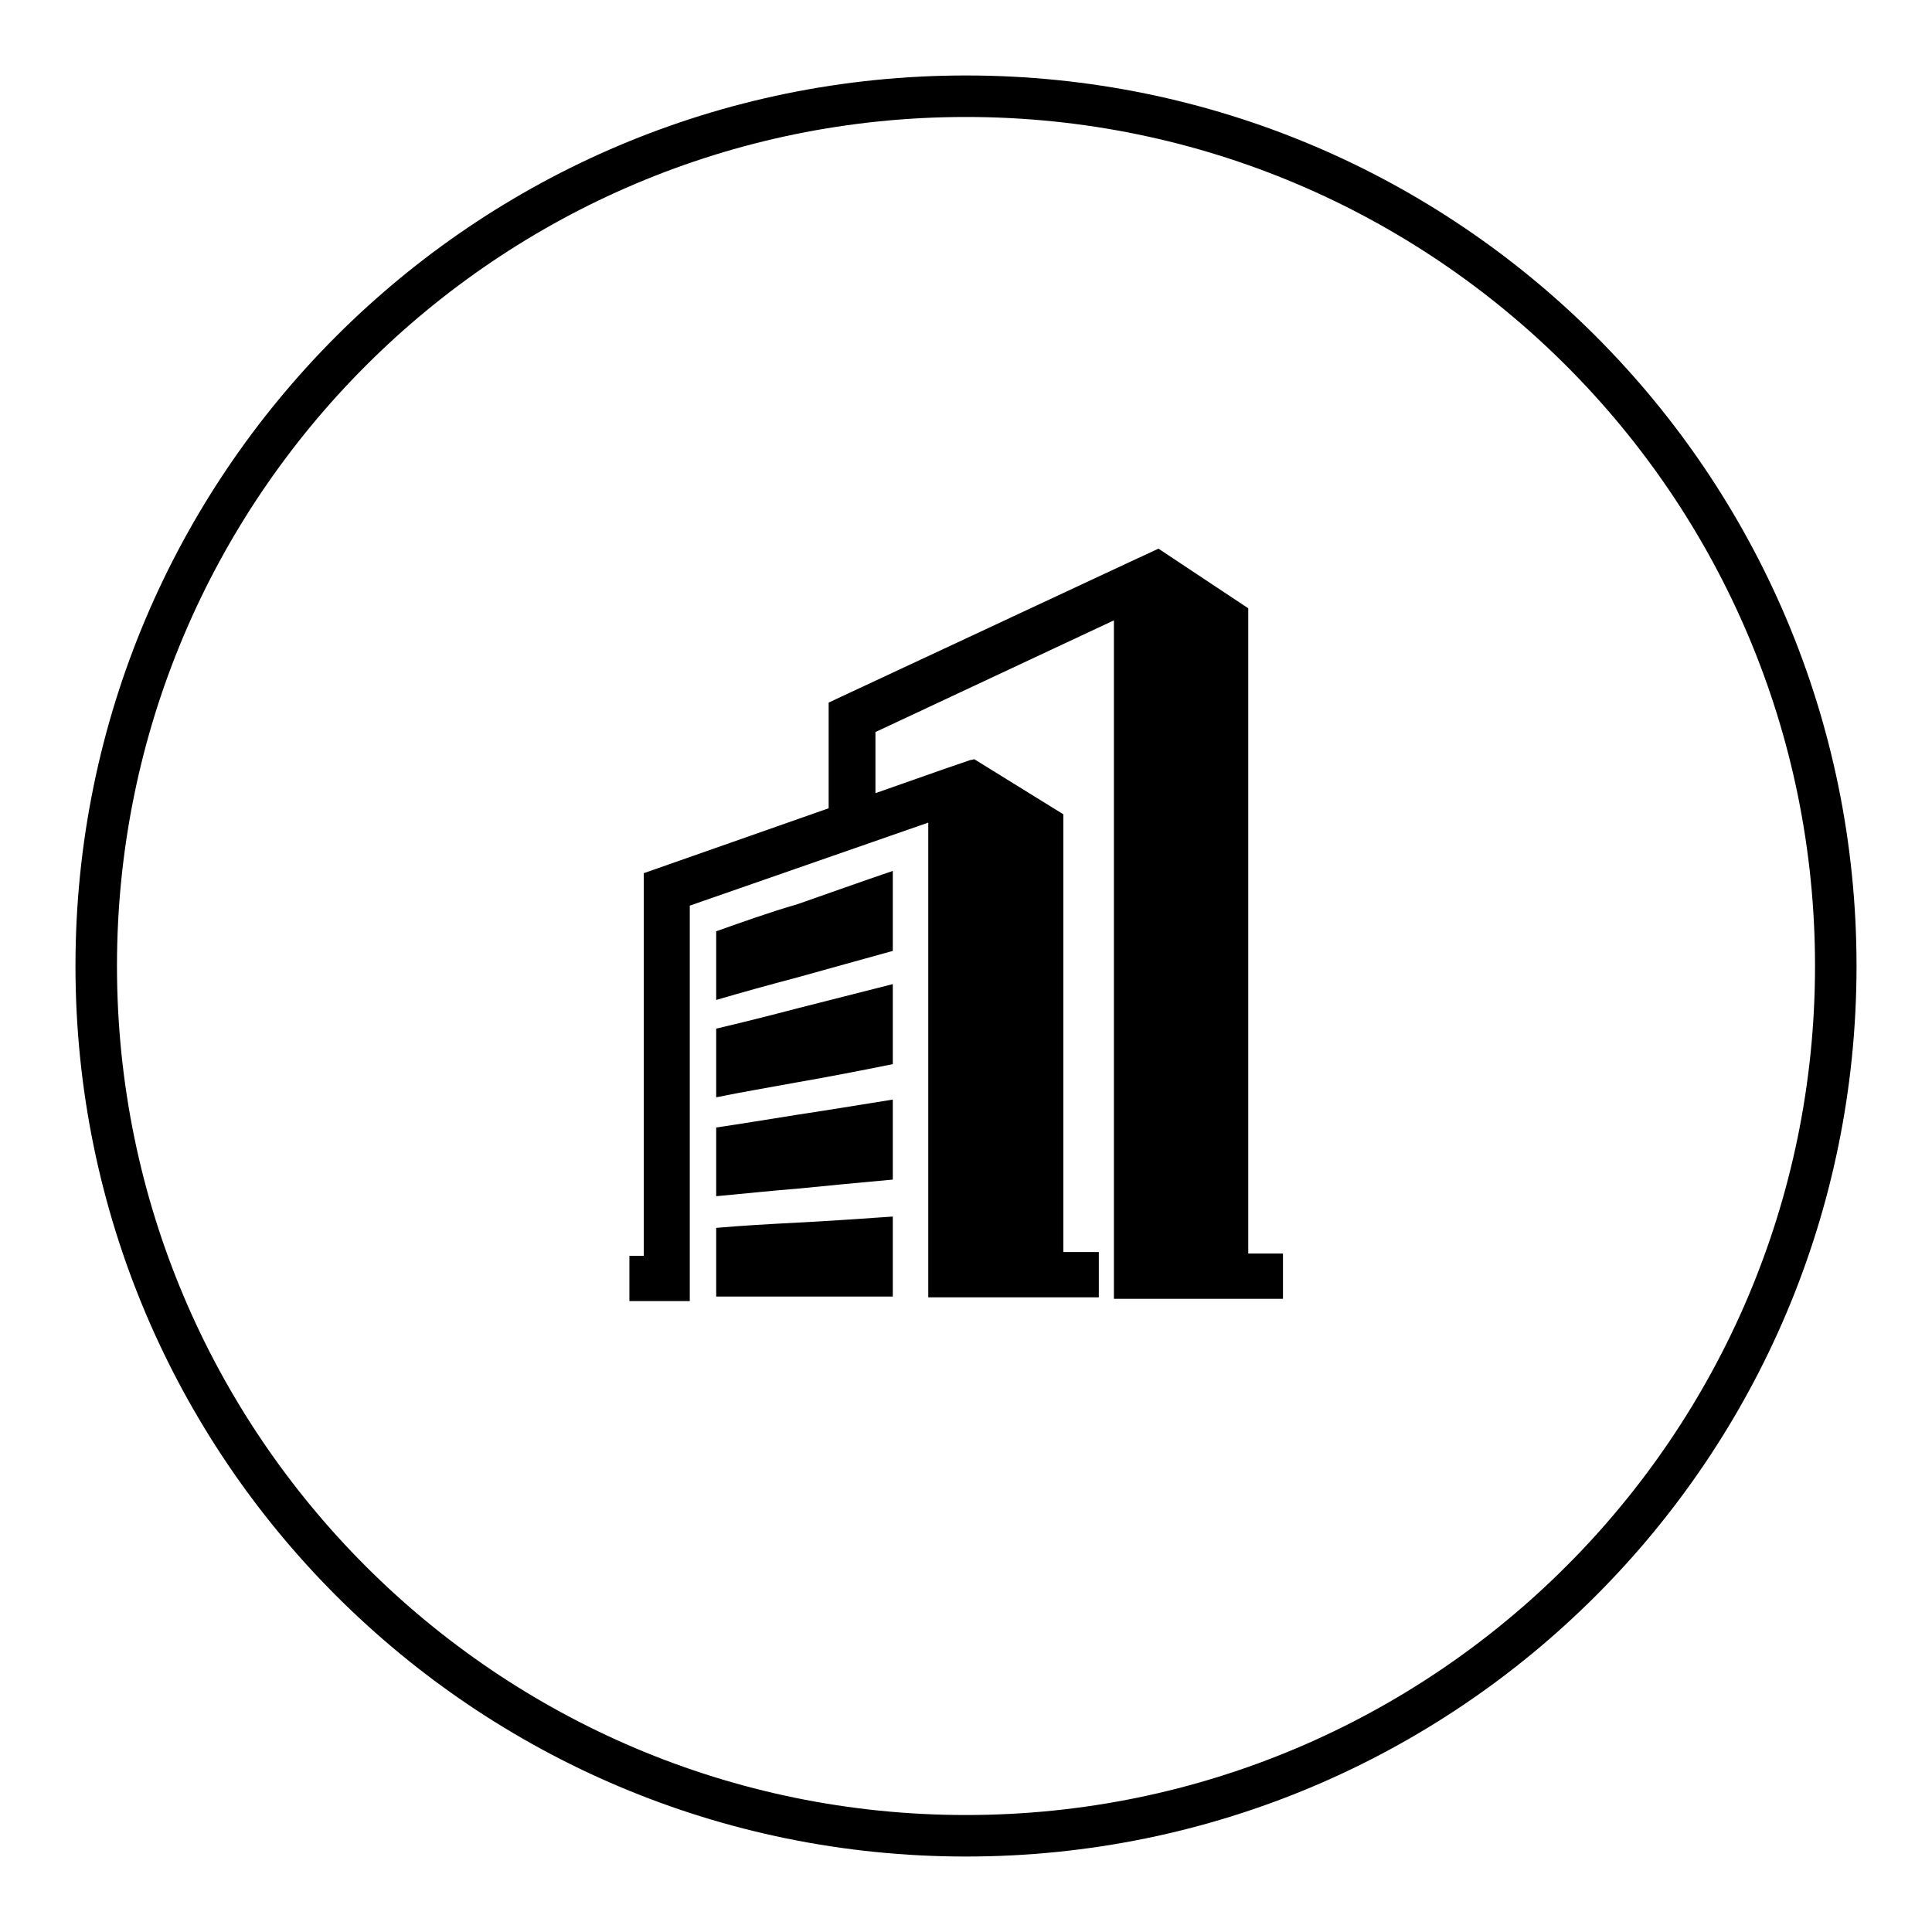
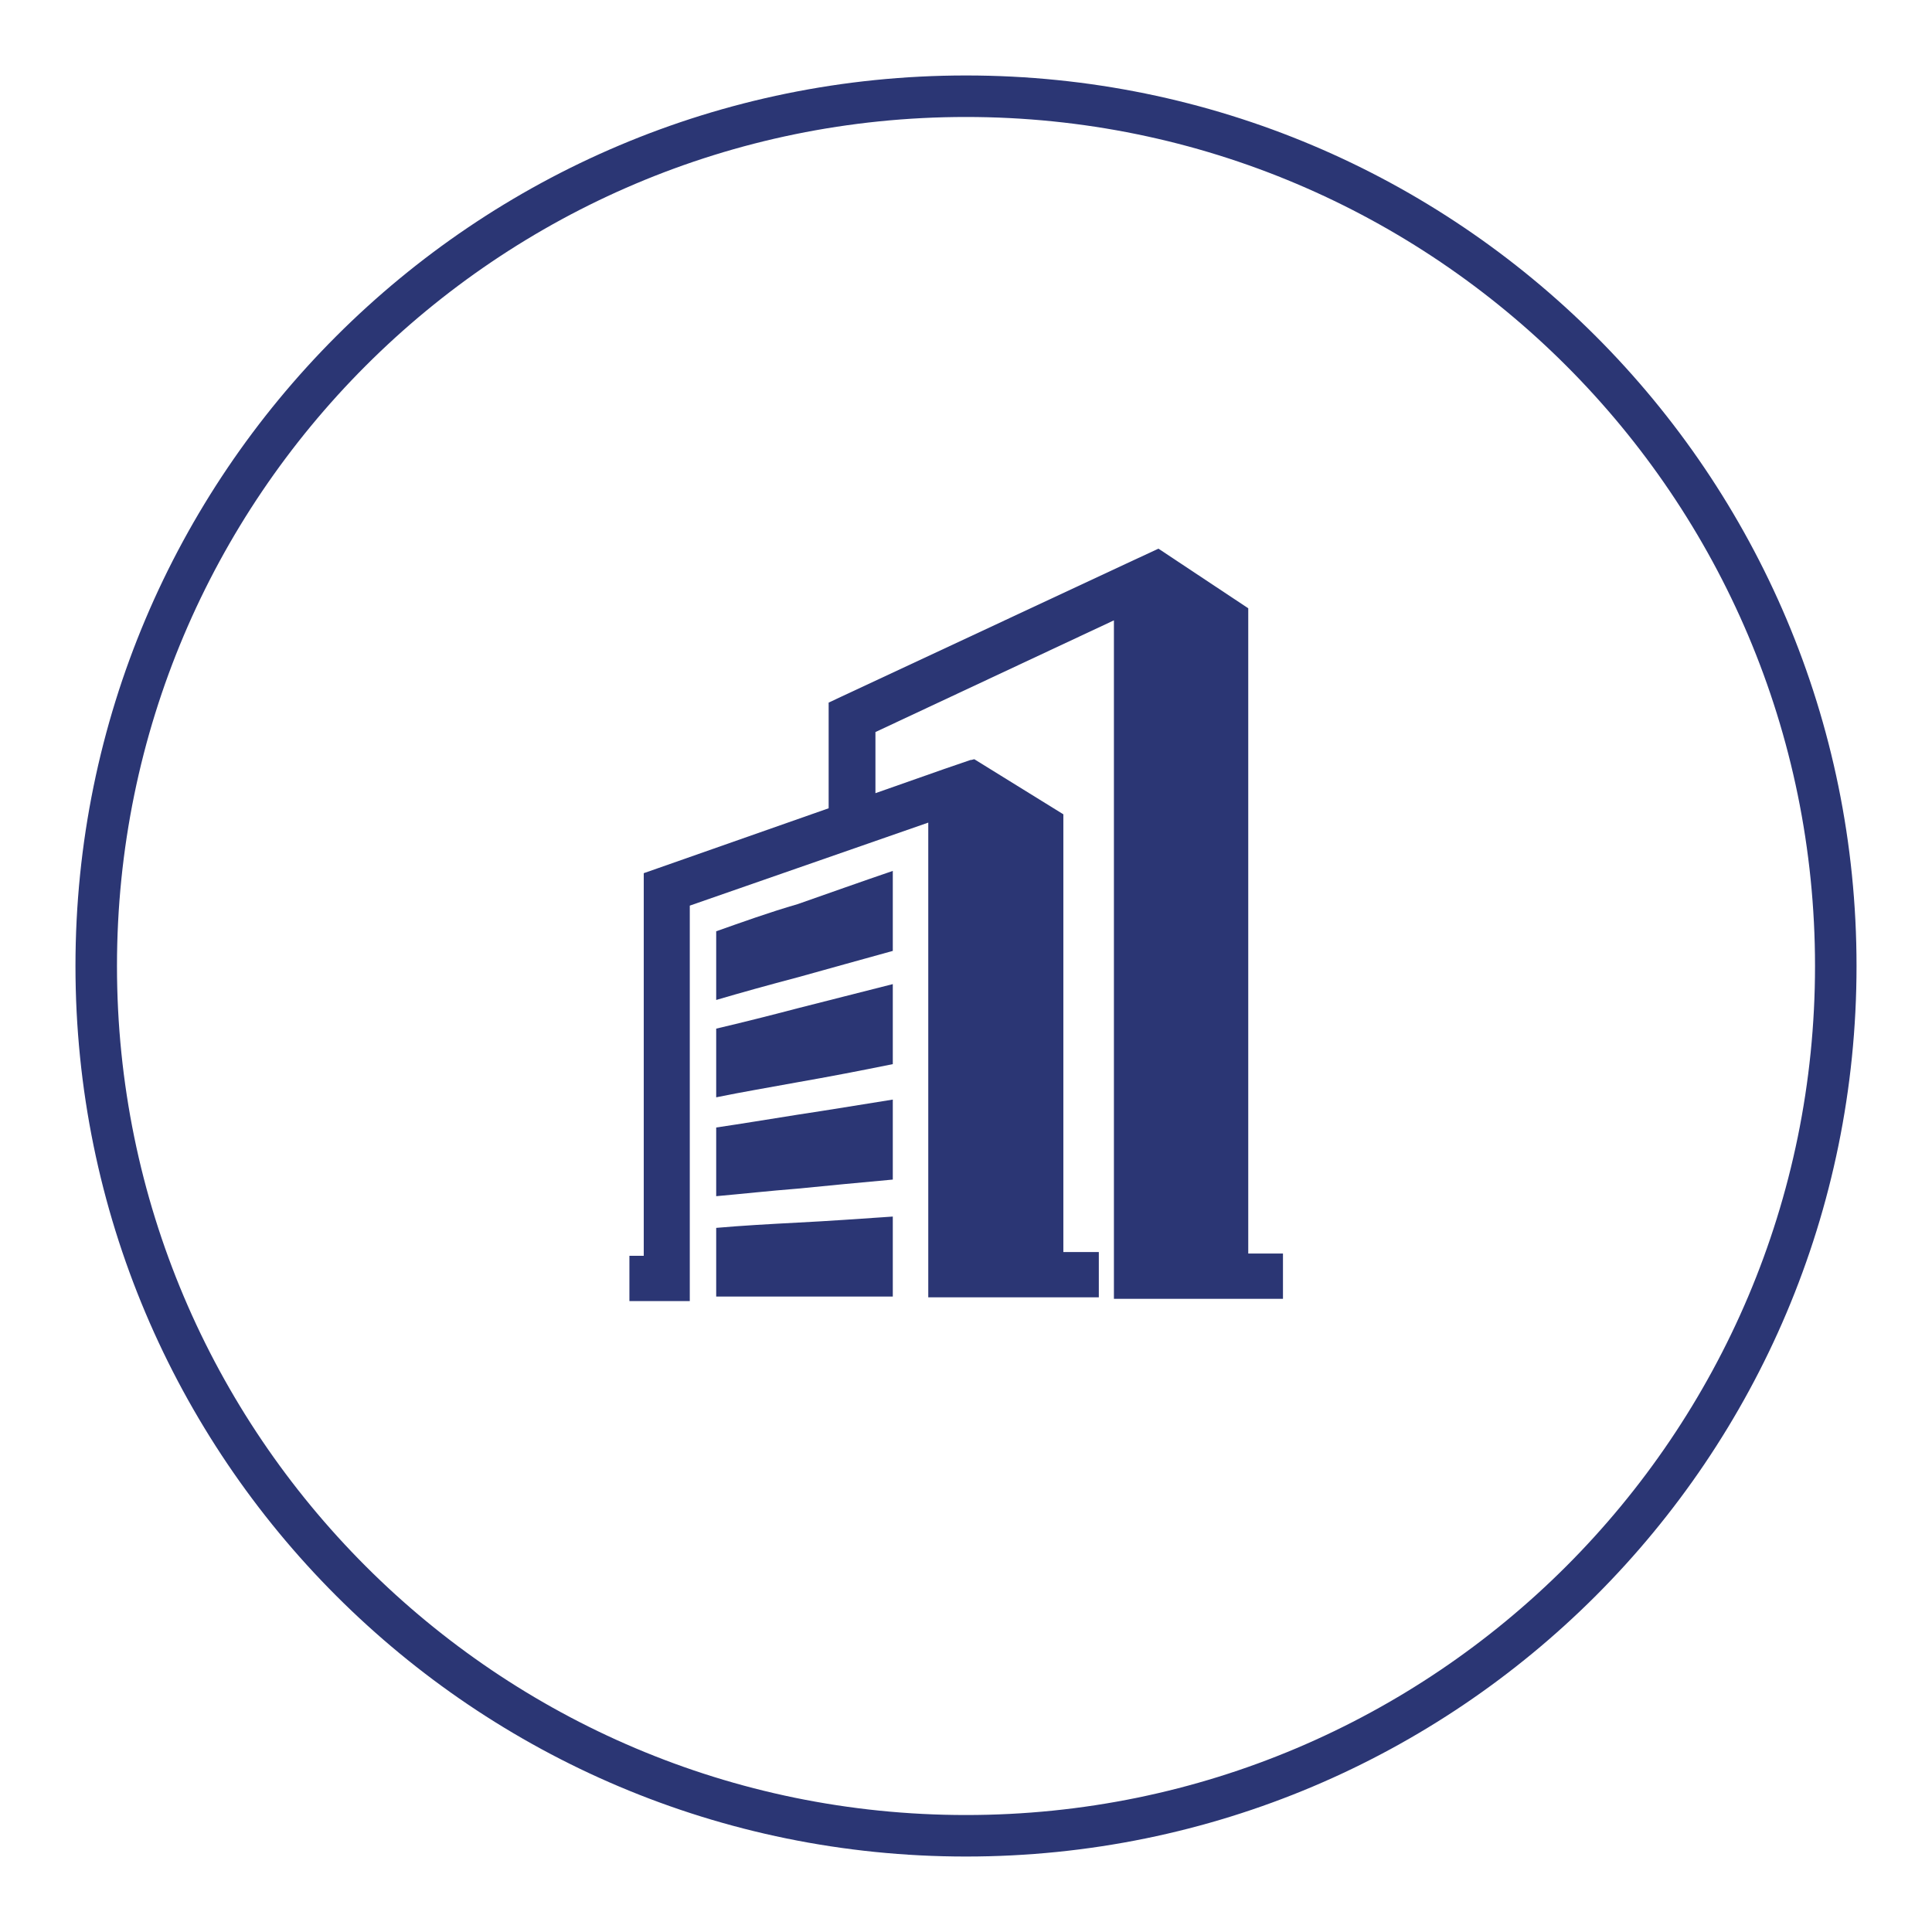
<svg xmlns="http://www.w3.org/2000/svg" version="1.1" x="0px" y="0px" viewBox="0 0 256 256" enable-background="new 0 0 256 256" xml:space="preserve">
  <g>
    <g>
-       <path fill="#000000" d="M94.9,136.3v9.1c3.4-0.7,7-1.3,10.8-2c4-0.7,8.2-1.5,12.6-2.4v-10.6c-4.4,1.1-8.6,2.2-12.6,3.2C101.9,134.6,98.3,135.5,94.9,136.3z" />
-       <path fill="#000000" d="M94.9,162.7v9.1h23.4v-10.6c-4.4,0.3-8.6,0.6-12.6,0.8C101.9,162.2,98.3,162.4,94.9,162.7z" />
-       <path fill="#000000" d="M94.9,149.4v9.1c3.4-0.3,7-0.7,10.8-1c4-0.4,8.2-0.8,12.6-1.2v-10.6c-4.4,0.7-8.6,1.4-12.6,2C101.9,148.3,98.3,148.9,94.9,149.4z" />
-       <path fill="#000000" d="M94.9,123.4v9.1c3.4-1,7-2,10.8-3c4-1.1,8.2-2.3,12.6-3.5v-10.6c-4.4,1.5-8.6,3-12.6,4.4C101.9,120.9,98.3,122.2,94.9,123.4z" />
-       <path fill="#000000" d="M128,10C62.8,10,10,62.8,10,128c0,65.2,52.8,118,118,118c65.2,0,118-52.8,118-118C246,62.8,193.2,10,128,10z M128,240.5c-62.1,0-112.5-50.4-112.5-112.5C15.5,65.9,65.9,15.5,128,15.5c62.1,0,112.5,50.4,112.5,112.5C240.5,190.1,190.1,240.5,128,240.5z" />
-       <path fill="#000000" d="M165.4,80.6L165.4,80.6l-11.9-7.9l-4.3,2l-37.7,17.6l-1.7,0.8v14L87.3,115l-2,0.7v50.7h-1.9v6h8V120l31.6-11v62.9h22.6v-6h-4.7v-58l-11.8-7.3l-0.4,0.1l-0.1,0l-3.5,1.2l-9.1,3.2V97l31.6-14.8v89.9H170v-6h-4.6V80.6z" />
+       <path fill="#2B3674" d="M94.9,136.3v9.1c3.4-0.7,7-1.3,10.8-2c4-0.7,8.2-1.5,12.6-2.4v-10.6c-4.4,1.1-8.6,2.2-12.6,3.2C101.9,134.6,98.3,135.5,94.9,136.3z" />
+       <path fill="#2B3674" d="M94.9,162.7v9.1h23.4v-10.6c-4.4,0.3-8.6,0.6-12.6,0.8C101.9,162.2,98.3,162.4,94.9,162.7z" />
+       <path fill="#2B3674" d="M94.9,149.4v9.1c3.4-0.3,7-0.7,10.8-1c4-0.4,8.2-0.8,12.6-1.2v-10.6c-4.4,0.7-8.6,1.4-12.6,2C101.9,148.3,98.3,148.9,94.9,149.4z" />
+       <path fill="#2B3674" d="M94.9,123.4v9.1c3.4-1,7-2,10.8-3c4-1.1,8.2-2.3,12.6-3.5v-10.6c-4.4,1.5-8.6,3-12.6,4.4C101.9,120.9,98.3,122.2,94.9,123.4z" />
+       <path fill="#2B3674" d="M128,10C62.8,10,10,62.8,10,128c0,65.2,52.8,118,118,118c65.2,0,118-52.8,118-118C246,62.8,193.2,10,128,10z M128,240.5c-62.1,0-112.5-50.4-112.5-112.5C15.5,65.9,65.9,15.5,128,15.5c62.1,0,112.5,50.4,112.5,112.5C240.5,190.1,190.1,240.5,128,240.5z" />
+       <path fill="#2B3674" d="M165.4,80.6L165.4,80.6l-11.9-7.9l-4.3,2l-37.7,17.6l-1.7,0.8v14L87.3,115l-2,0.7v50.7h-1.9v6h8V120l31.6-11v62.9h22.6v-6h-4.7v-58l-11.8-7.3l-0.4,0.1l-0.1,0l-3.5,1.2l-9.1,3.2V97l31.6-14.8v89.9H170v-6h-4.6V80.6z" />
    </g>
  </g>
</svg>
